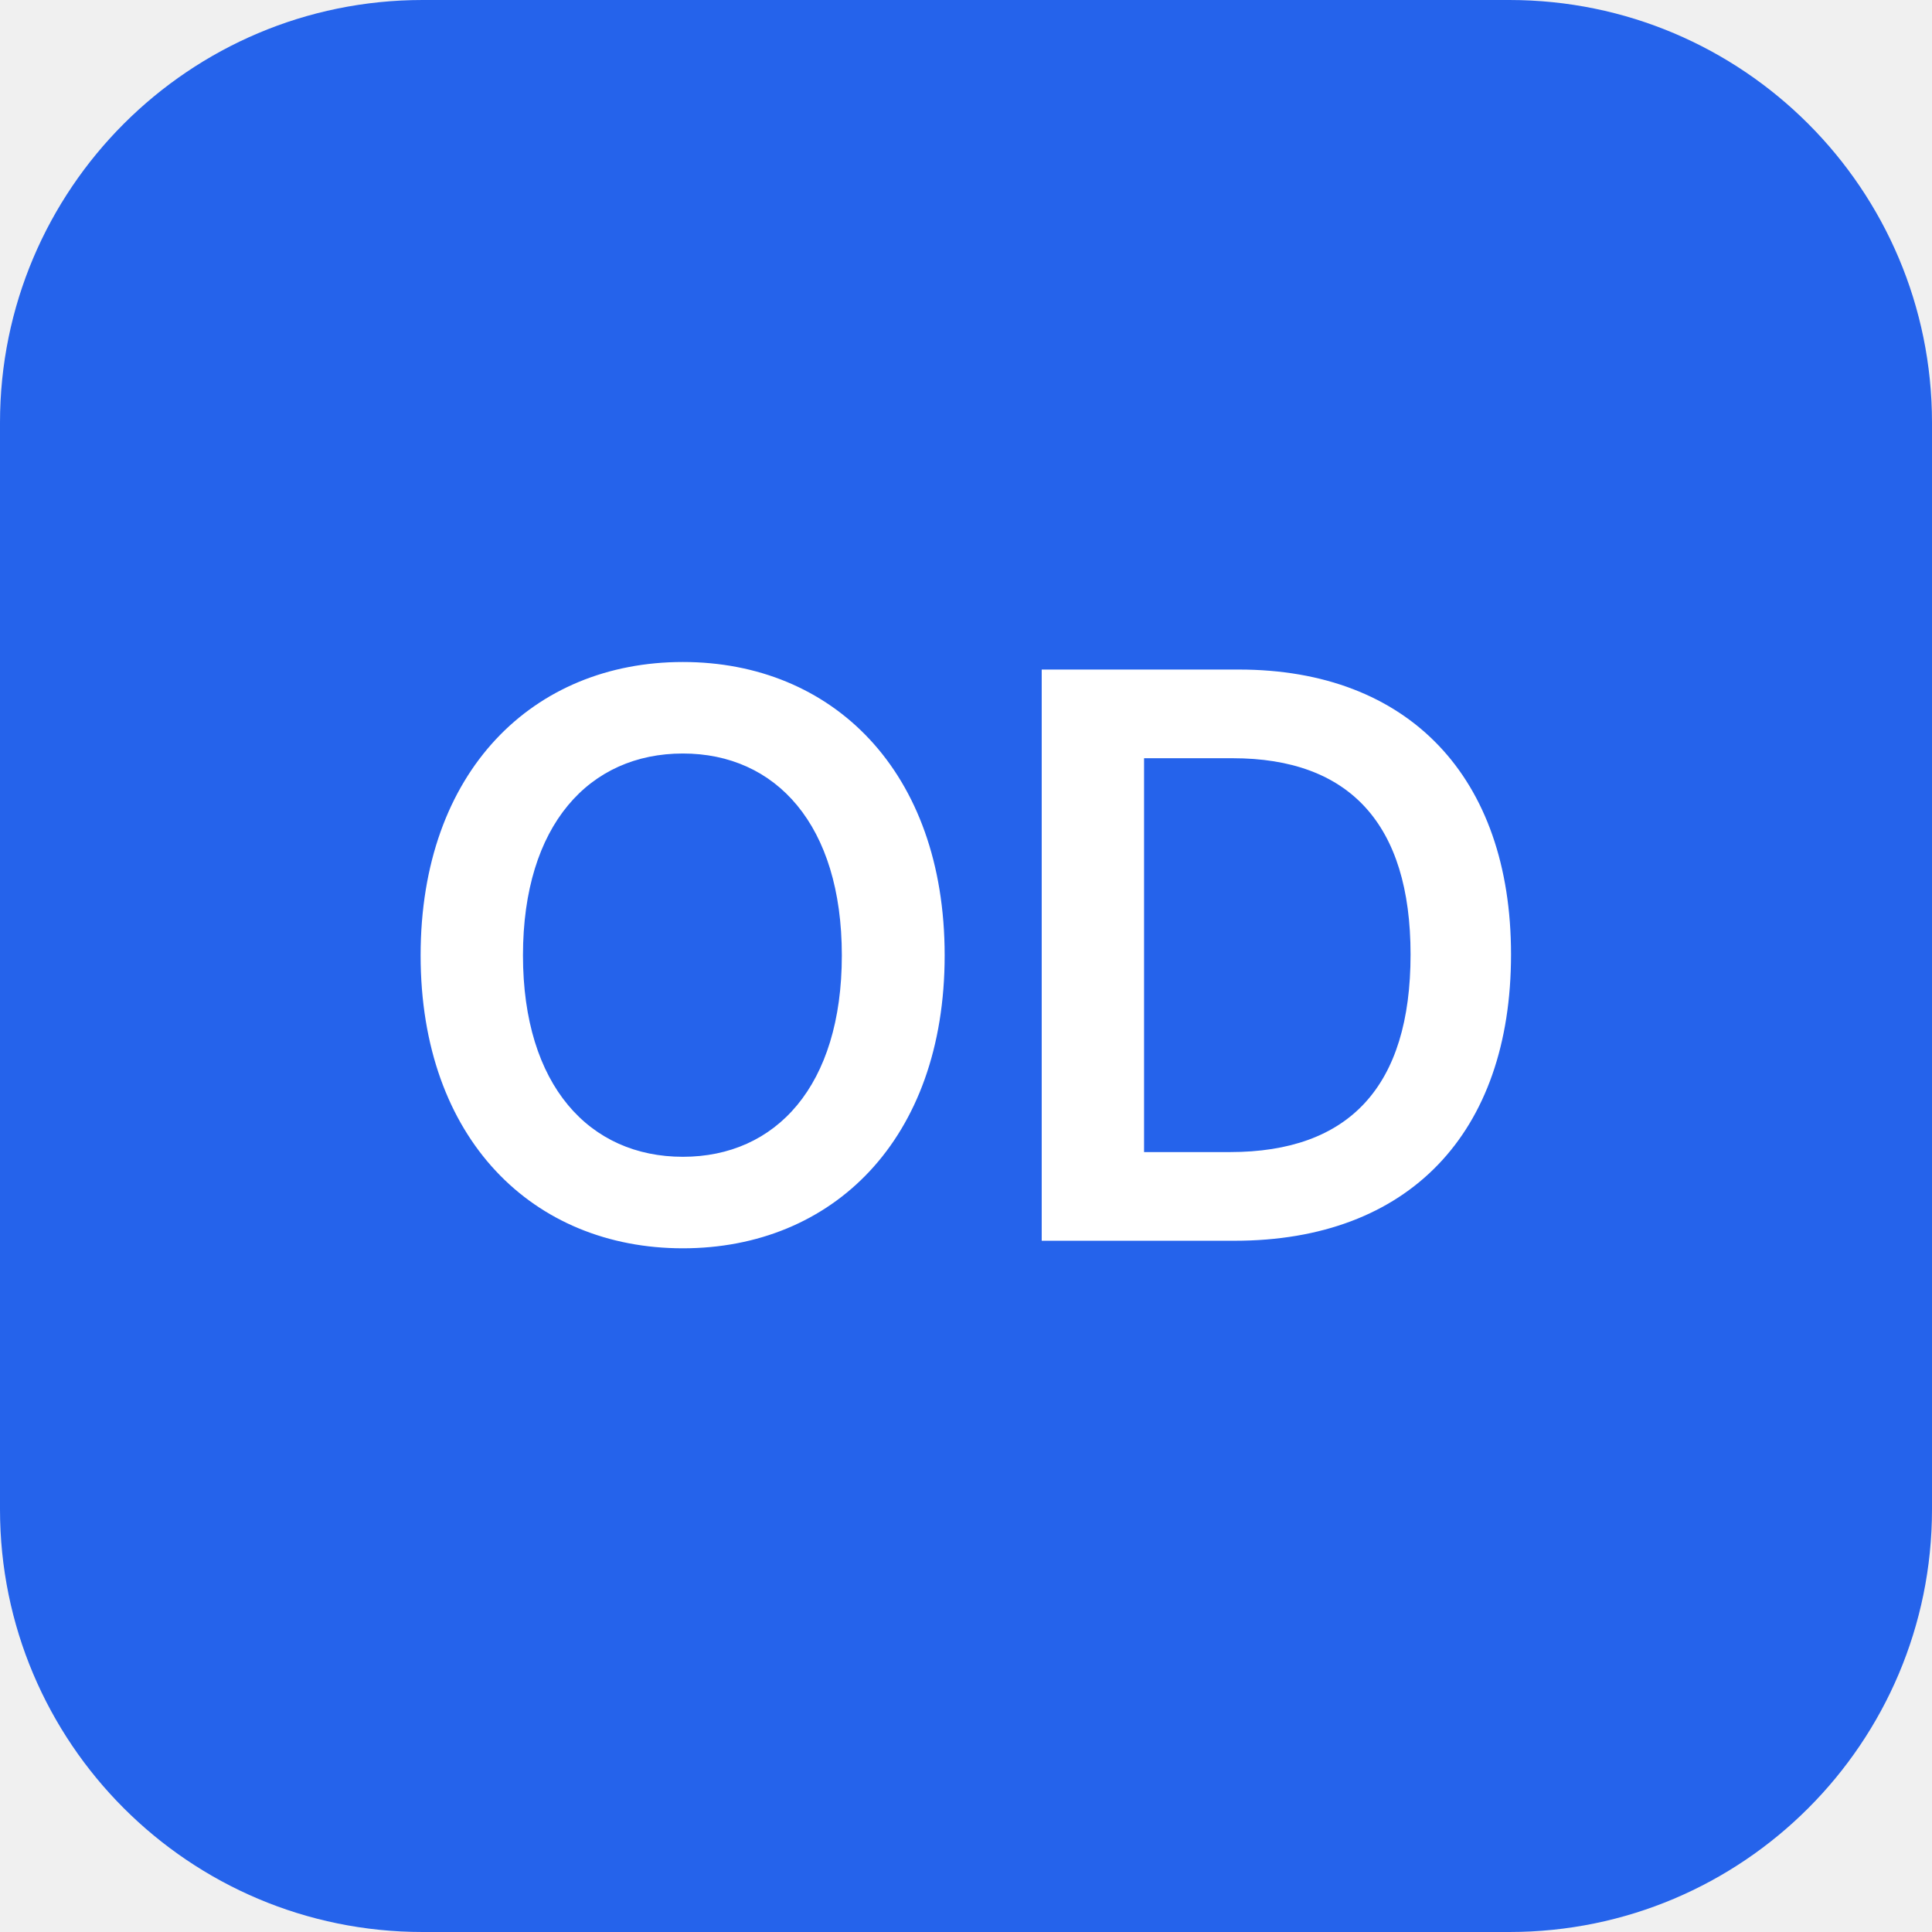
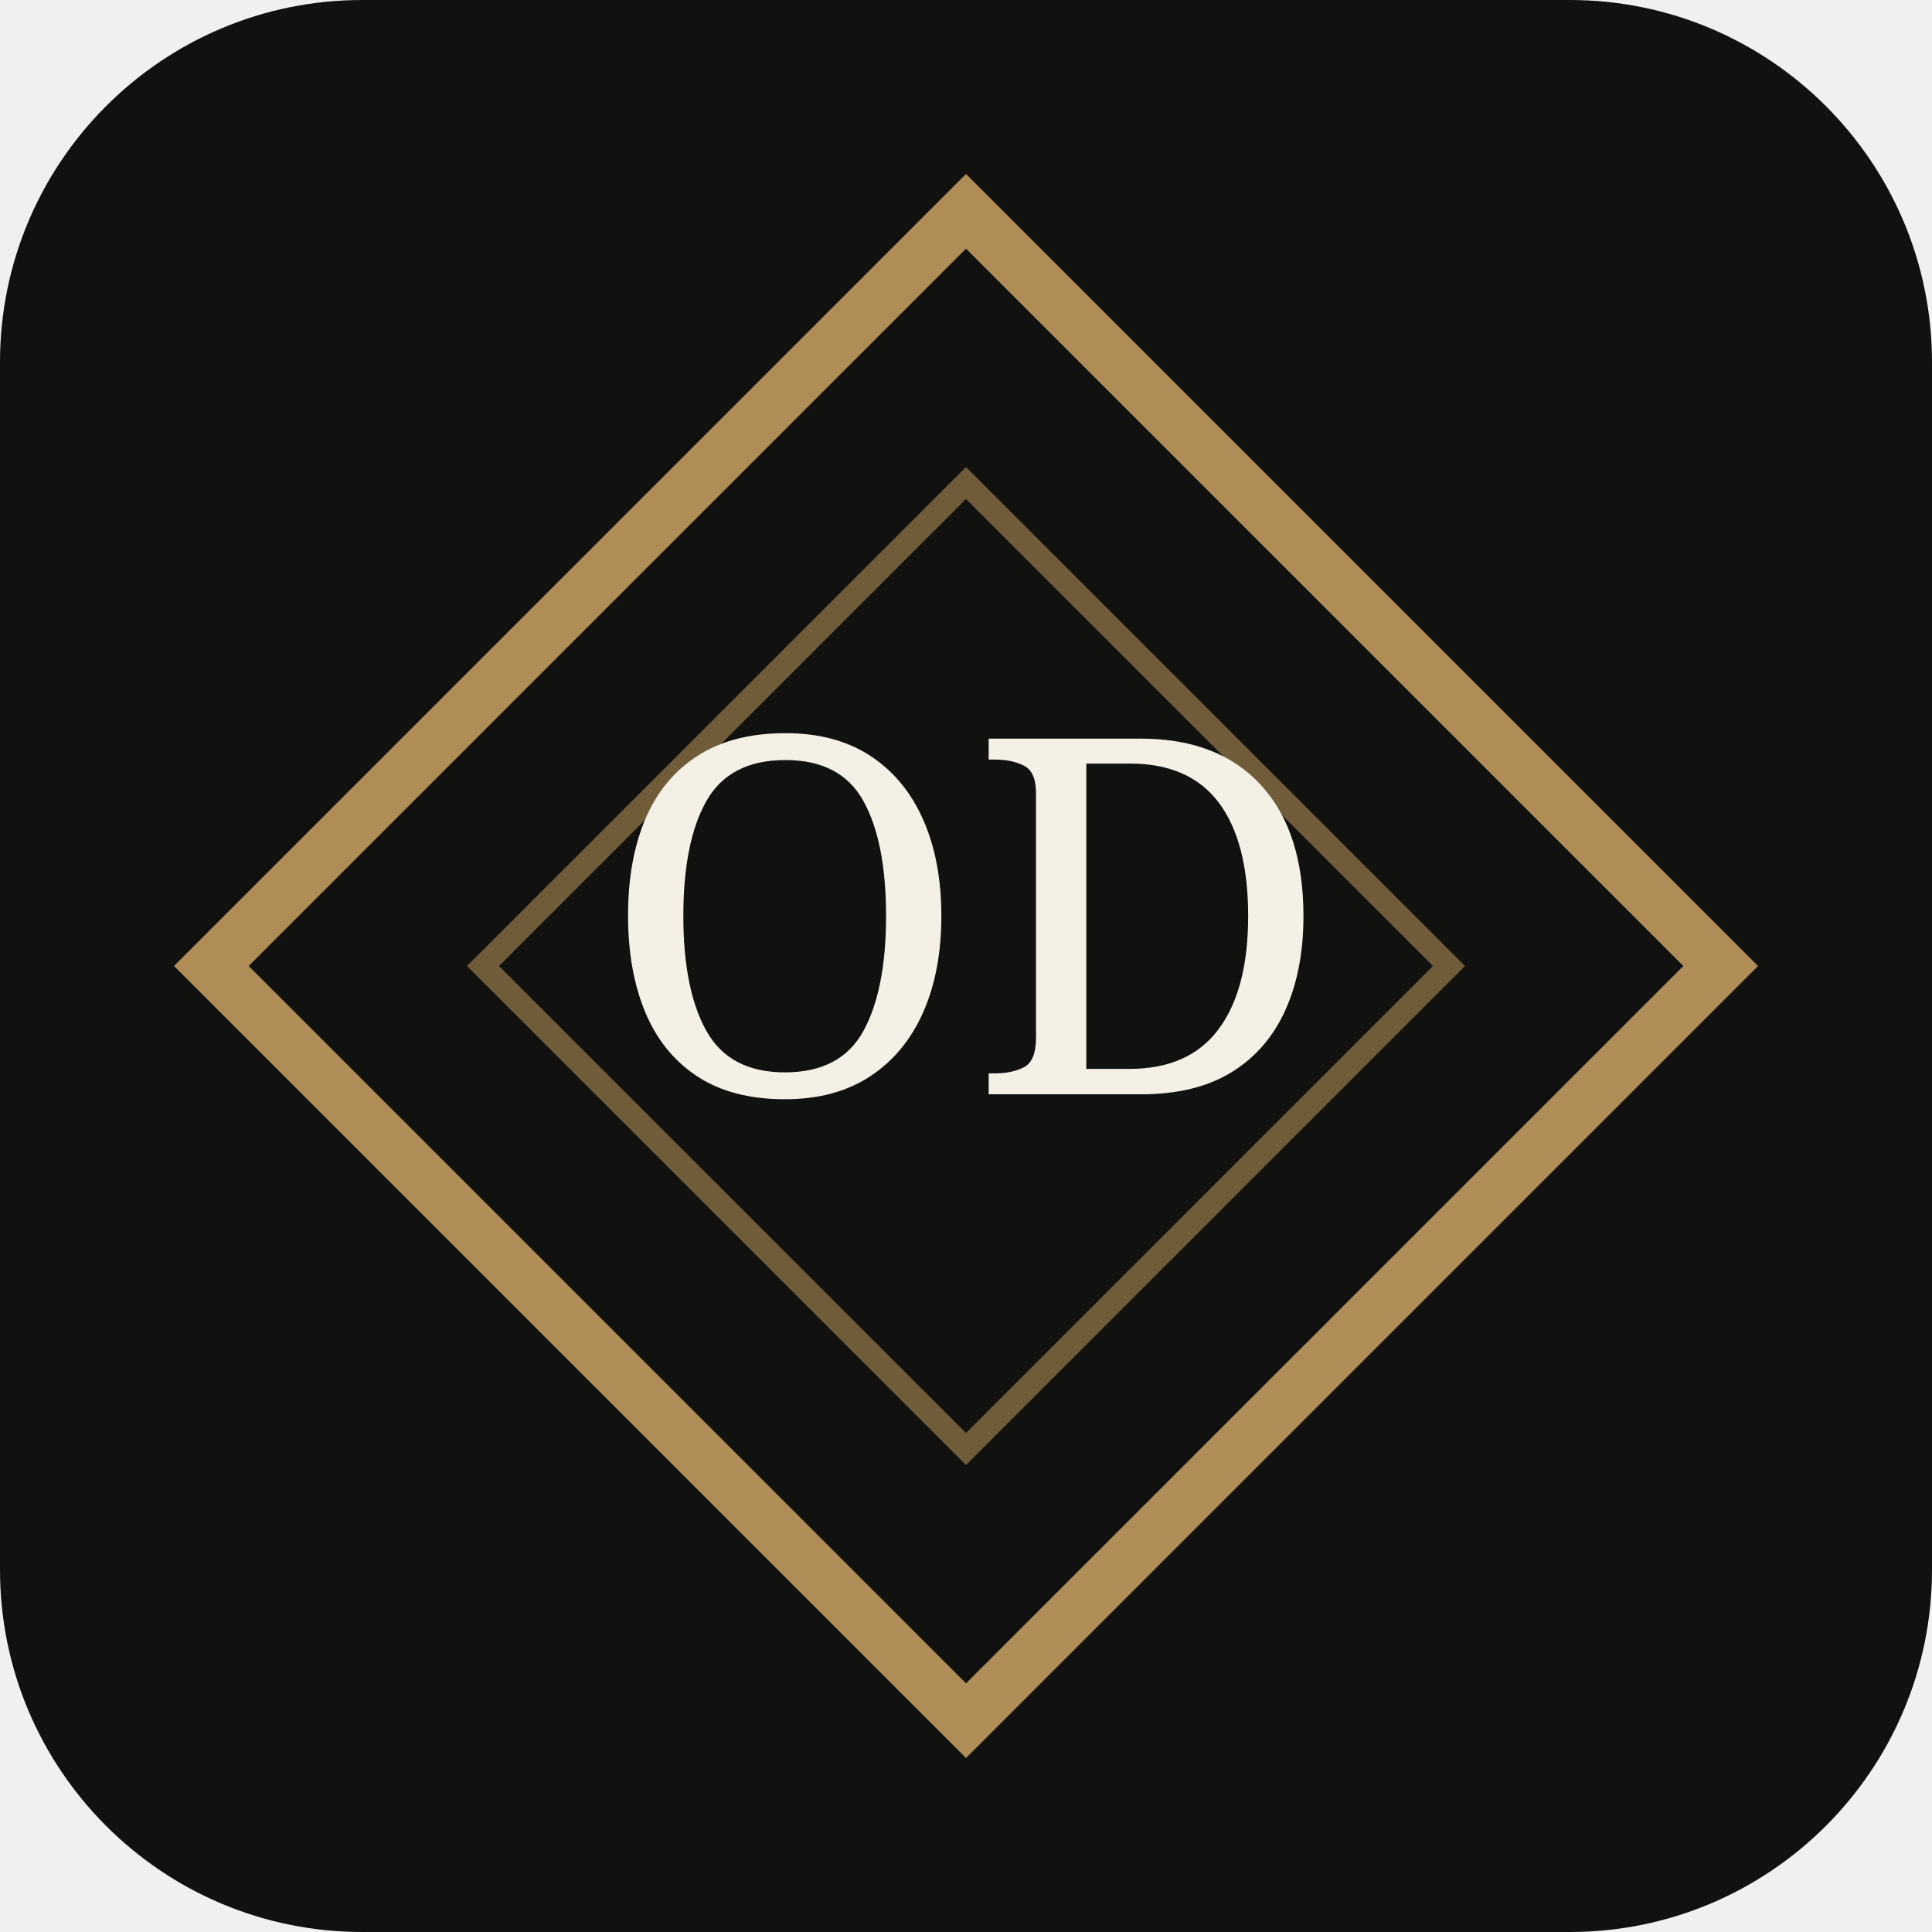
- <svg xmlns="http://www.w3.org/2000/svg" viewBox="0 0 64 64">
-   <rect width="64" height="64" rx="14" fill="#2563eb" />
-   <text x="32" y="32" dy="0.35em" text-anchor="middle" font-family="ui-sans-serif, system-ui, -apple-system, sans-serif" font-size="26" font-weight="600" fill="#ffffff">OD</text>
+ <svg xmlns="http://www.w3.org/2000/svg" viewBox="0 0 512 512">
+   <rect width="512" height="512" rx="96" fill="#111110" />
+   <path d="M256 56 456 256 256 456 56 256Z" fill="none" stroke="#b08d57" stroke-width="14" />
+   <path d="M256 128 384 256 256 384 128 256Z" fill="none" stroke="#b08d57" stroke-width="6" opacity="0.6" />
+   <text x="256" y="290" text-anchor="middle" font-family="Georgia, serif" font-size="132" fill="#f4f0e6">OD</text>
</svg>
